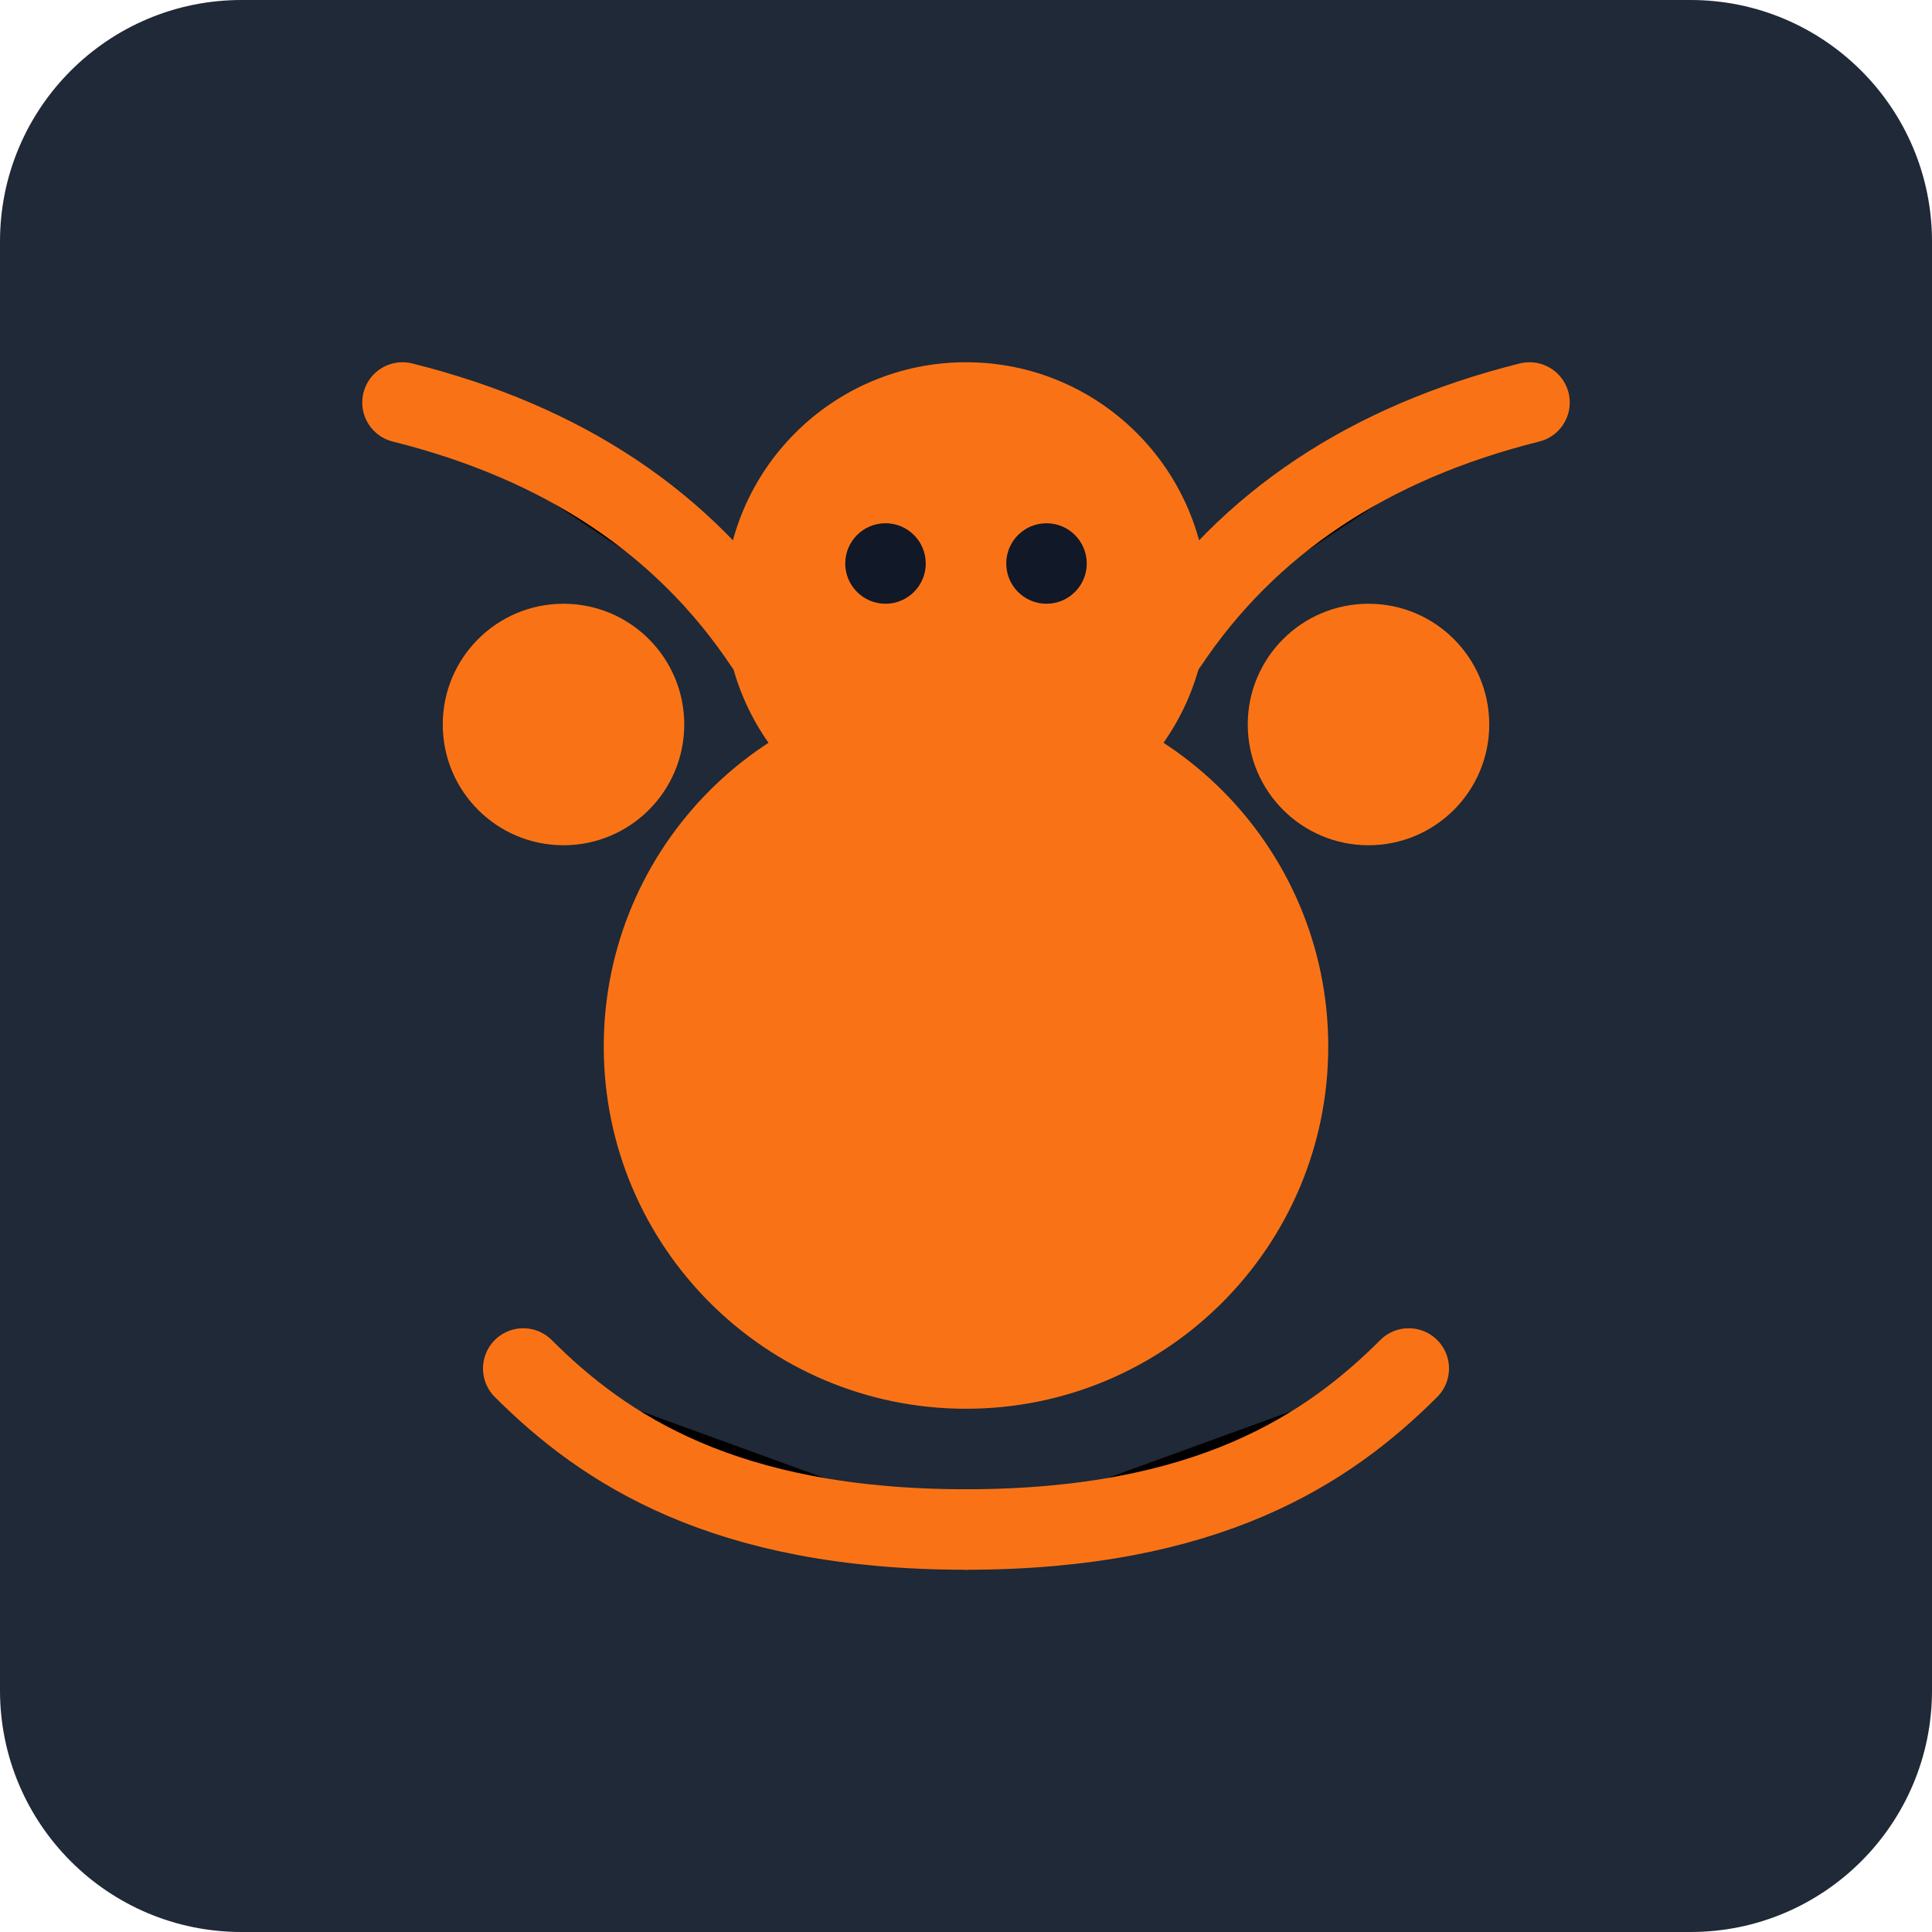
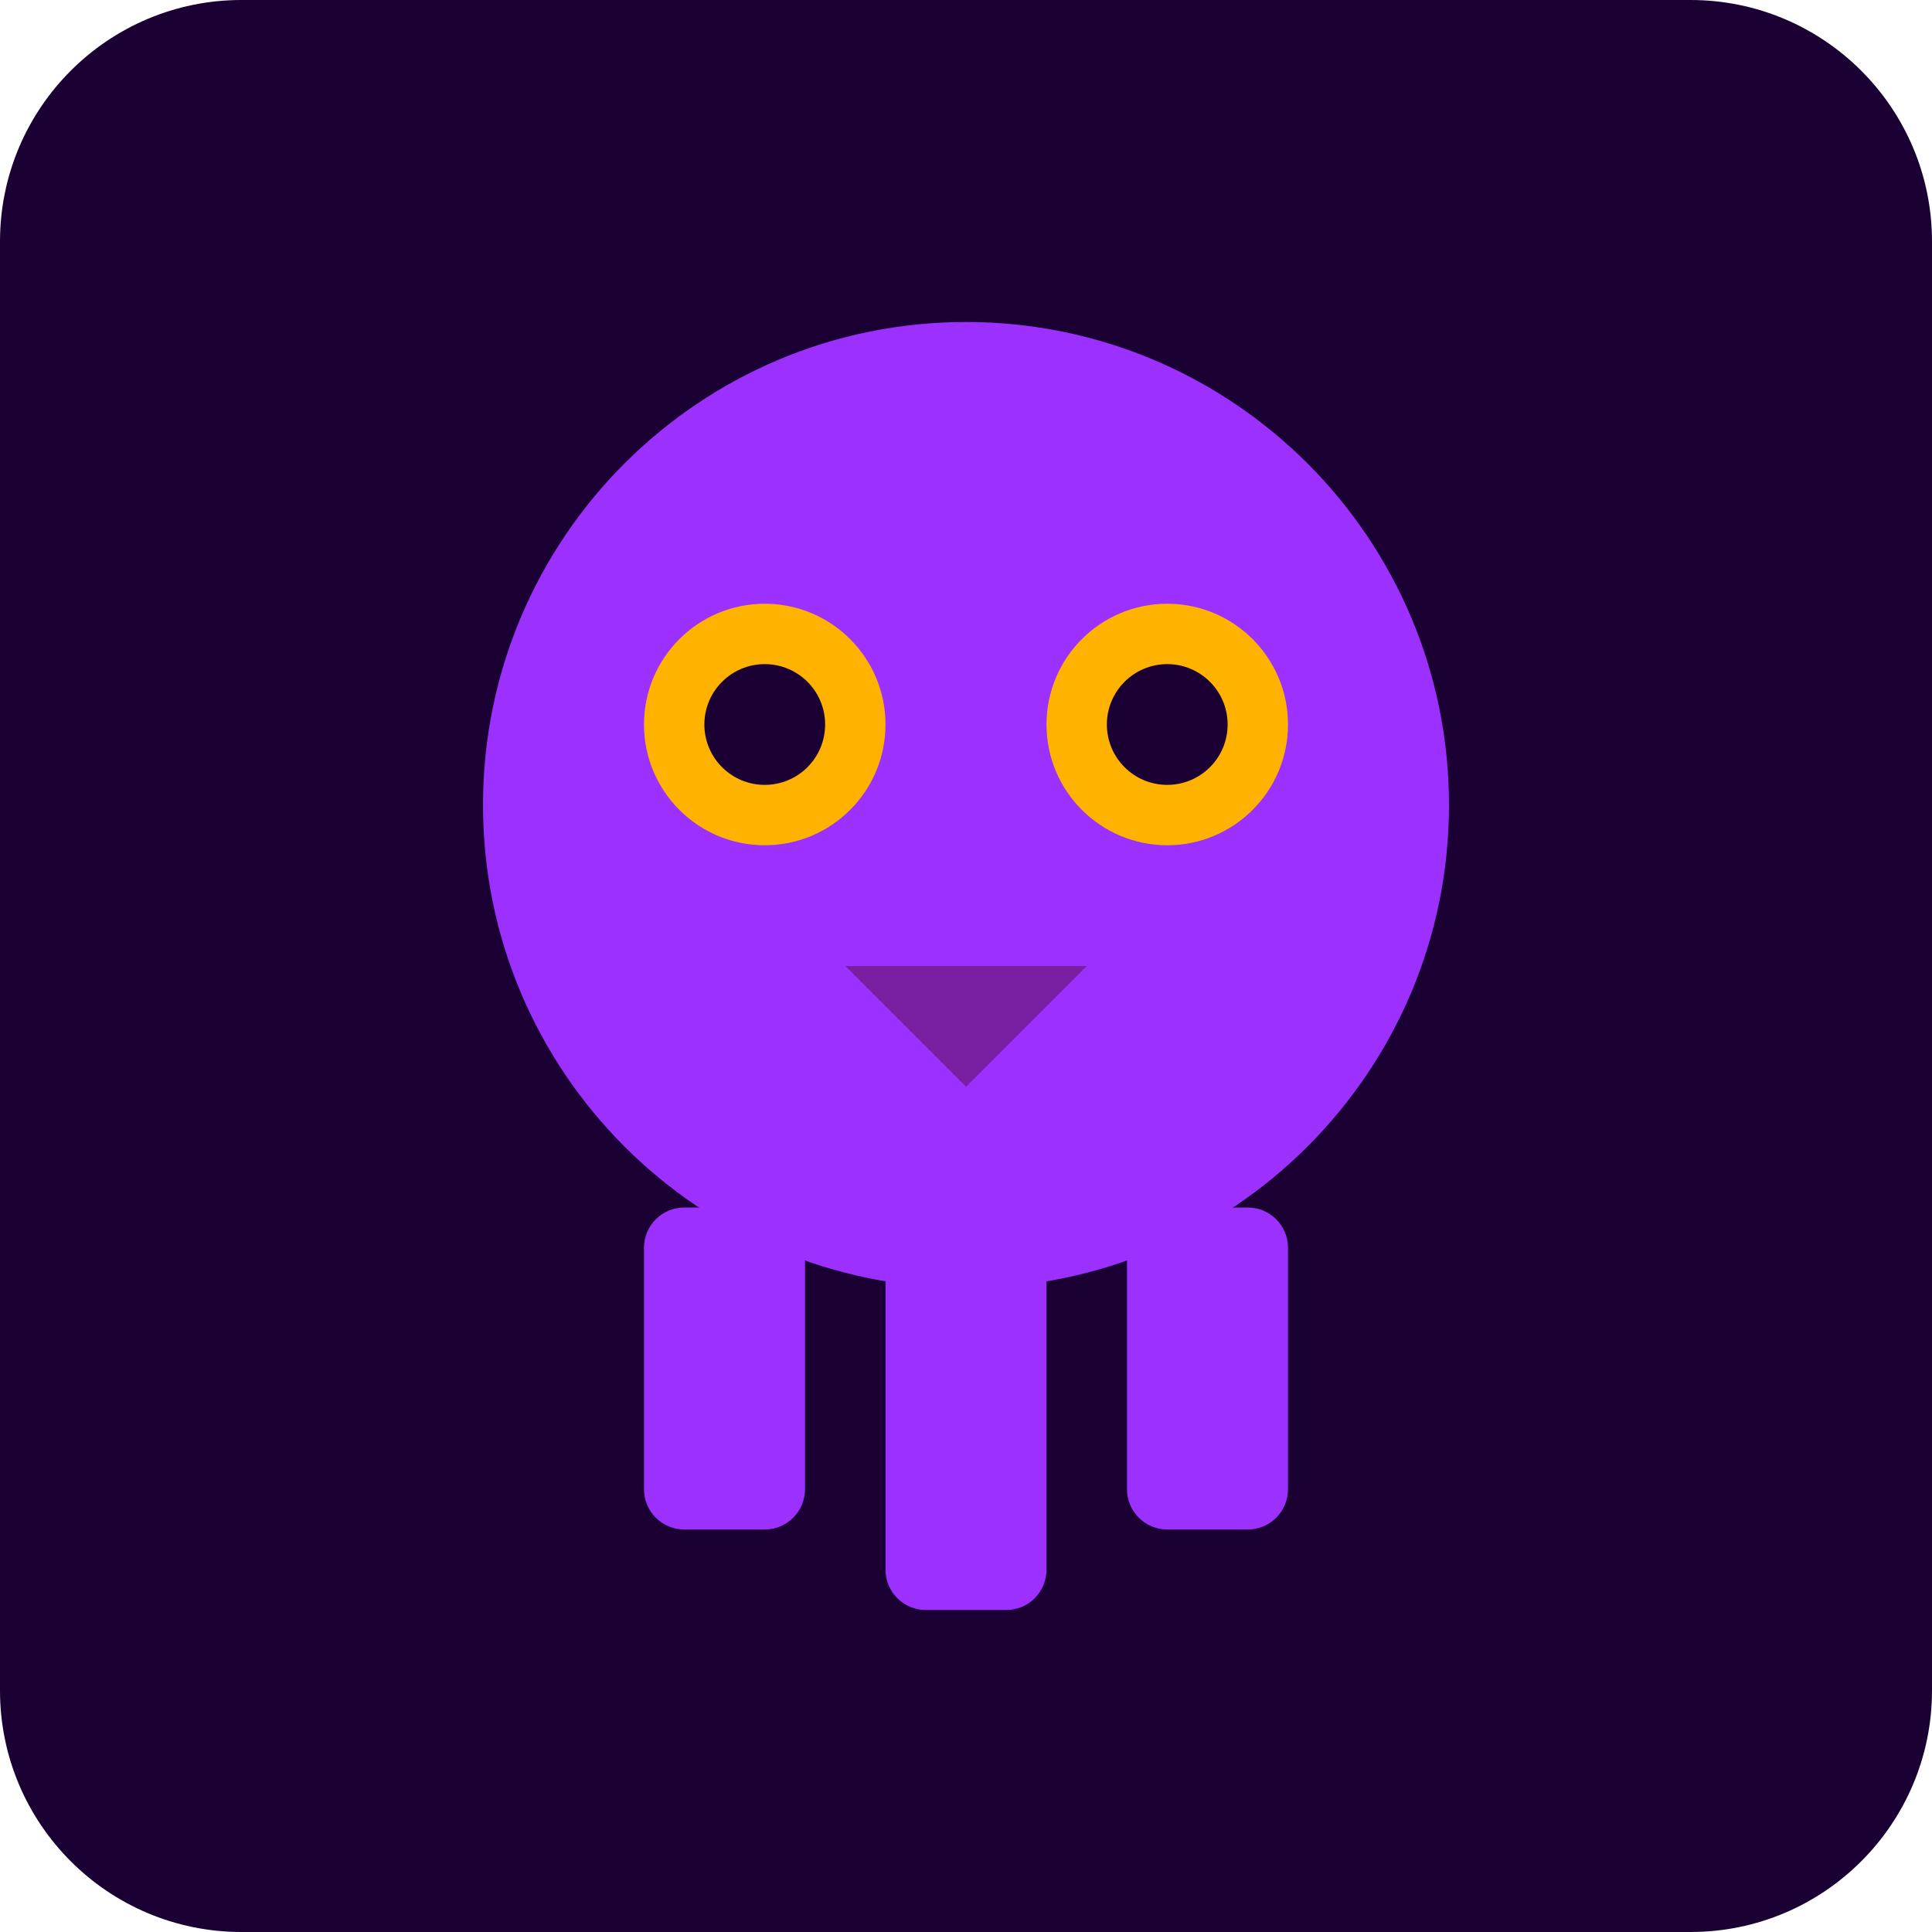
- <svg xmlns="http://www.w3.org/2000/svg" width="48" height="48" viewBox="0 0 48 48" role="img" aria-label="Anonymous">
-   <rect width="48" height="48" rx="6" fill="#1f2937" />
-   <g fill="#f97316">
-     <circle cx="24" cy="26" r="9" />
-     <circle cx="24" cy="15" r="6" />
-     <circle cx="14" cy="18" r="3" />
-     <circle cx="34" cy="18" r="3" />
+ <svg xmlns="http://www.w3.org/2000/svg" width="48" height="48" viewBox="0 0 48 48" role="img" aria-label="Kolb-Bot">
+   <rect width="48" height="48" rx="6" fill="#1a0033" />
+   <g fill="#9B30FF">
+     <circle cx="24" cy="20" r="12" />
+     <rect x="16" y="30" width="4" height="8" rx="1" />
+     <rect x="22" y="30" width="4" height="10" rx="1" />
+     <rect x="28" y="30" width="4" height="8" rx="1" />
  </g>
-   <g stroke="#f97316" stroke-width="2" stroke-linecap="round">
-     <path d="M10 10c4 1 7 3 9 6" />
-     <path d="M38 10c-4 1-7 3-9 6" />
-     <path d="M13 34c2 2 5 4 11 4" />
-     <path d="M35 34c-2 2-5 4-11 4" />
+   <g fill="#FFB300">
+     <circle cx="19" cy="18" r="3" />
+     <circle cx="29" cy="18" r="3" />
  </g>
-   <g fill="#111827">
-     <circle cx="22" cy="14" r="1" />
-     <circle cx="26" cy="14" r="1" />
+   <g fill="#1a0033">
+     <circle cx="19" cy="18" r="1.5" />
+     <circle cx="29" cy="18" r="1.5" />
  </g>
+   <path d="M21 24 L24 27 L27 24Z" fill="#7B1FA2" />
</svg>
